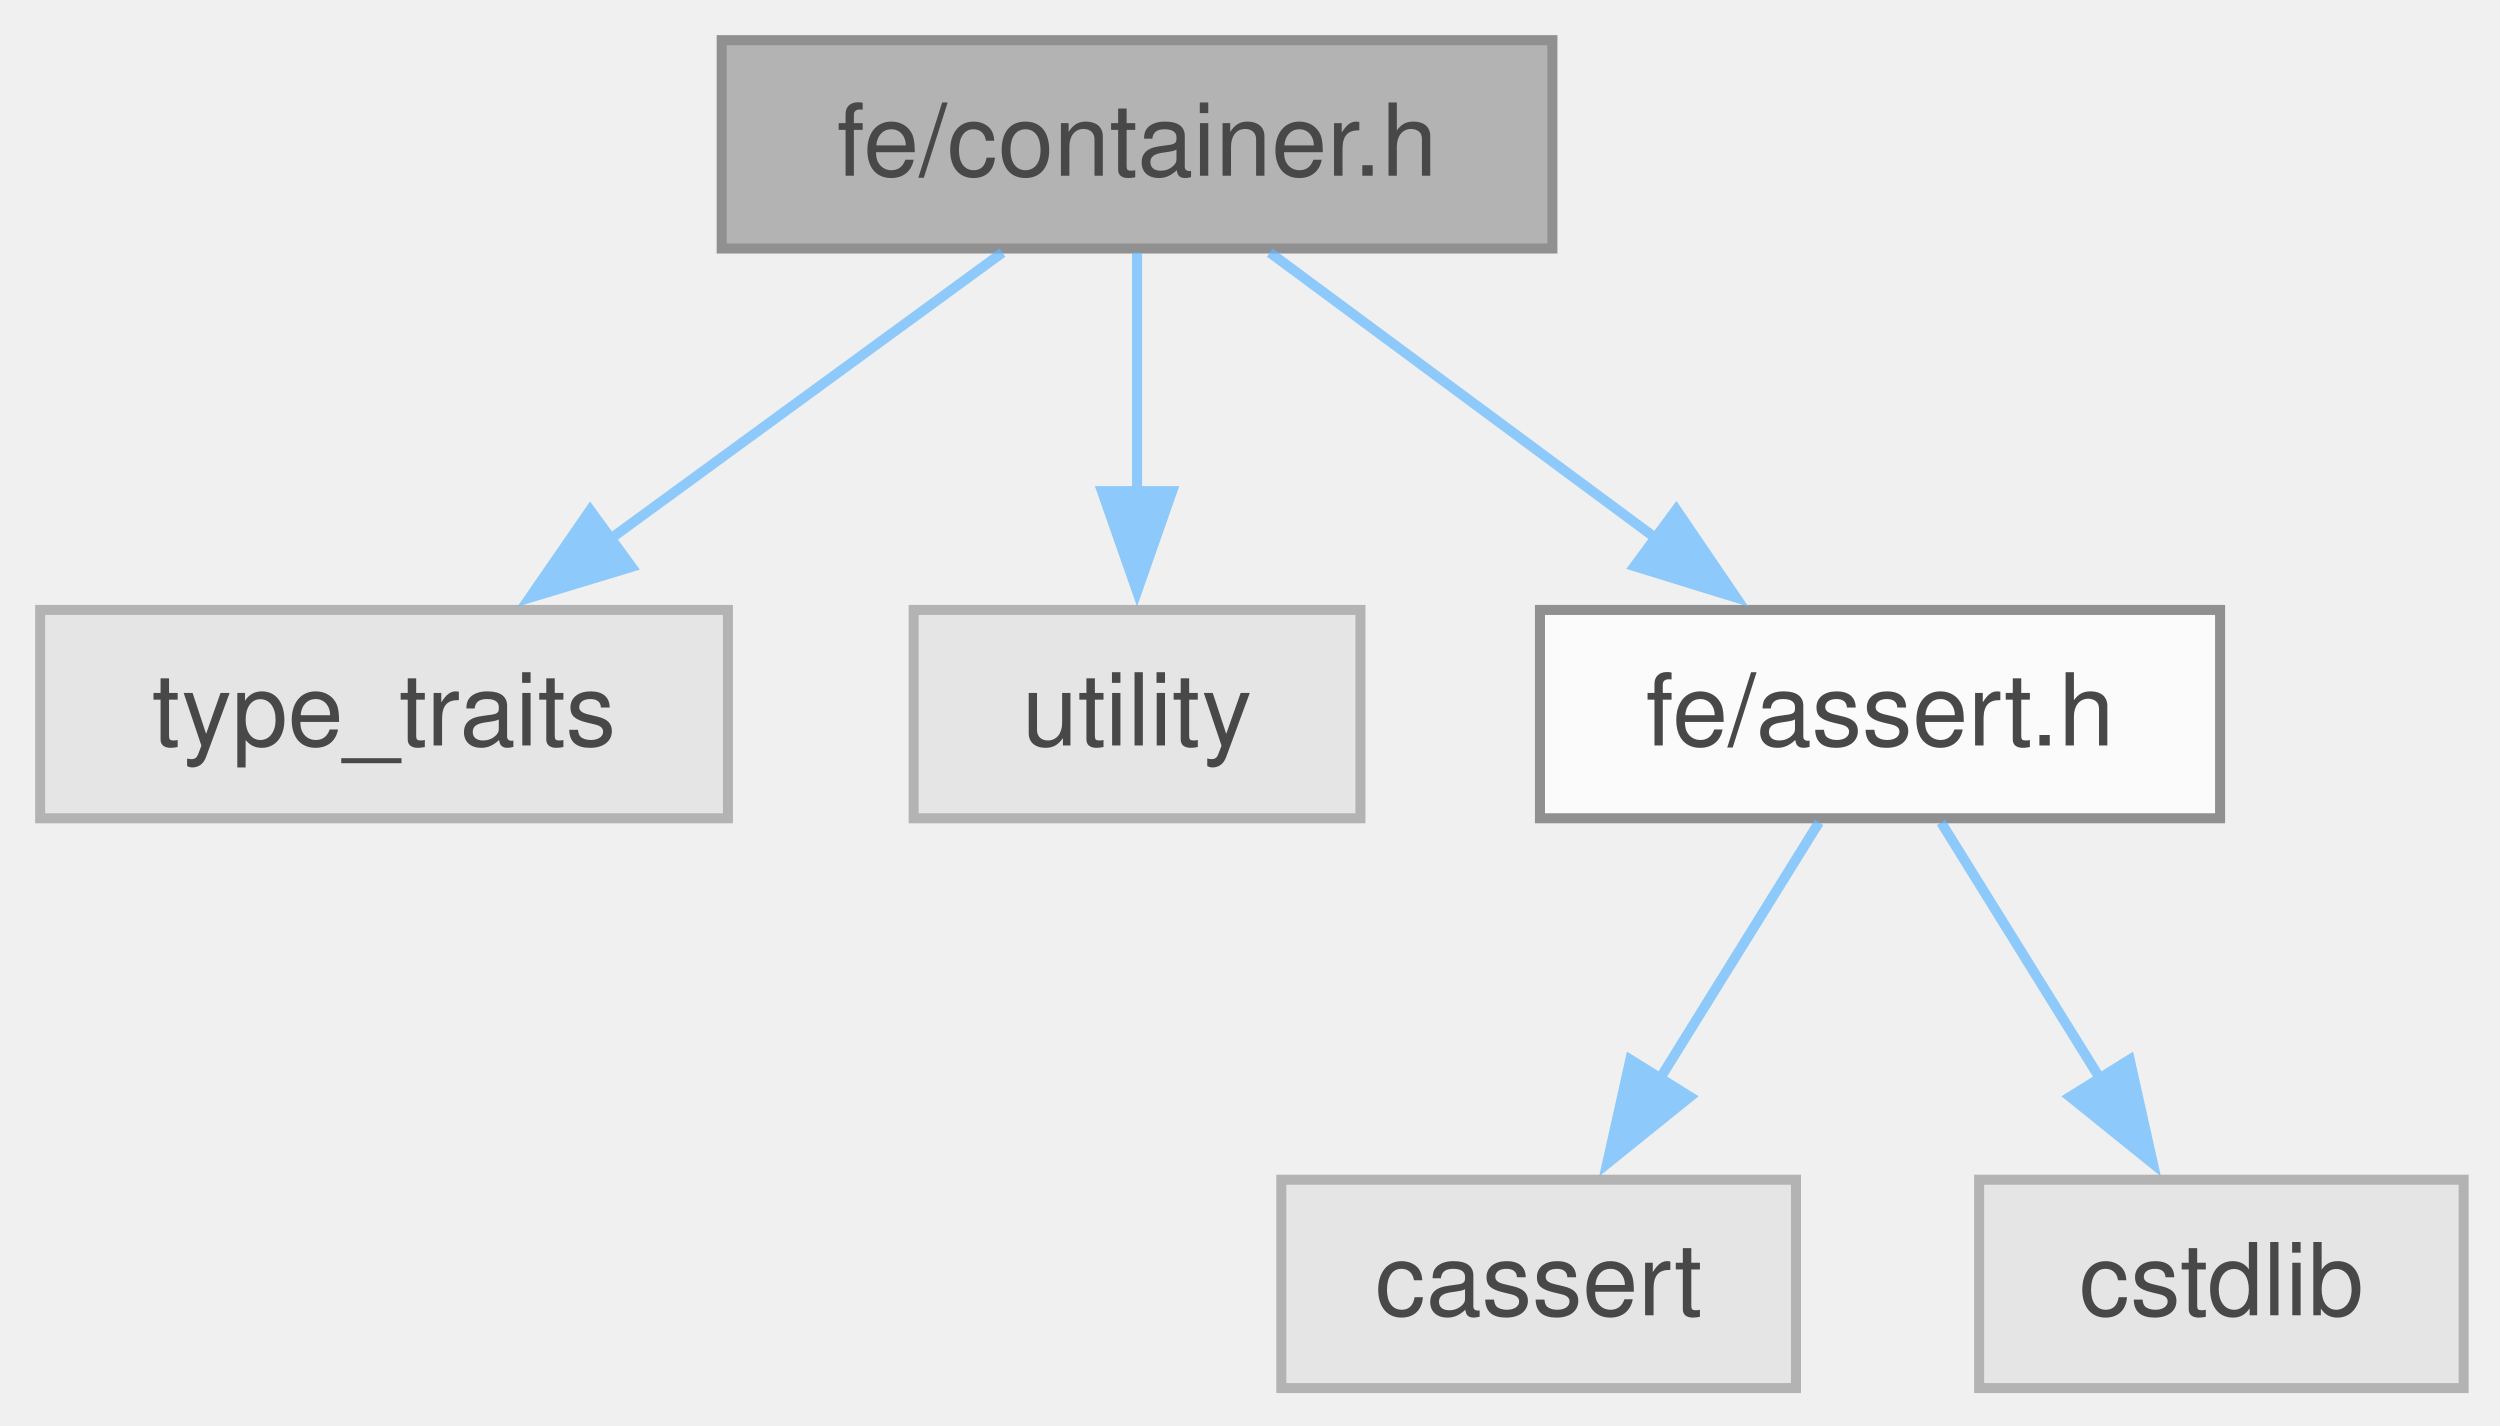
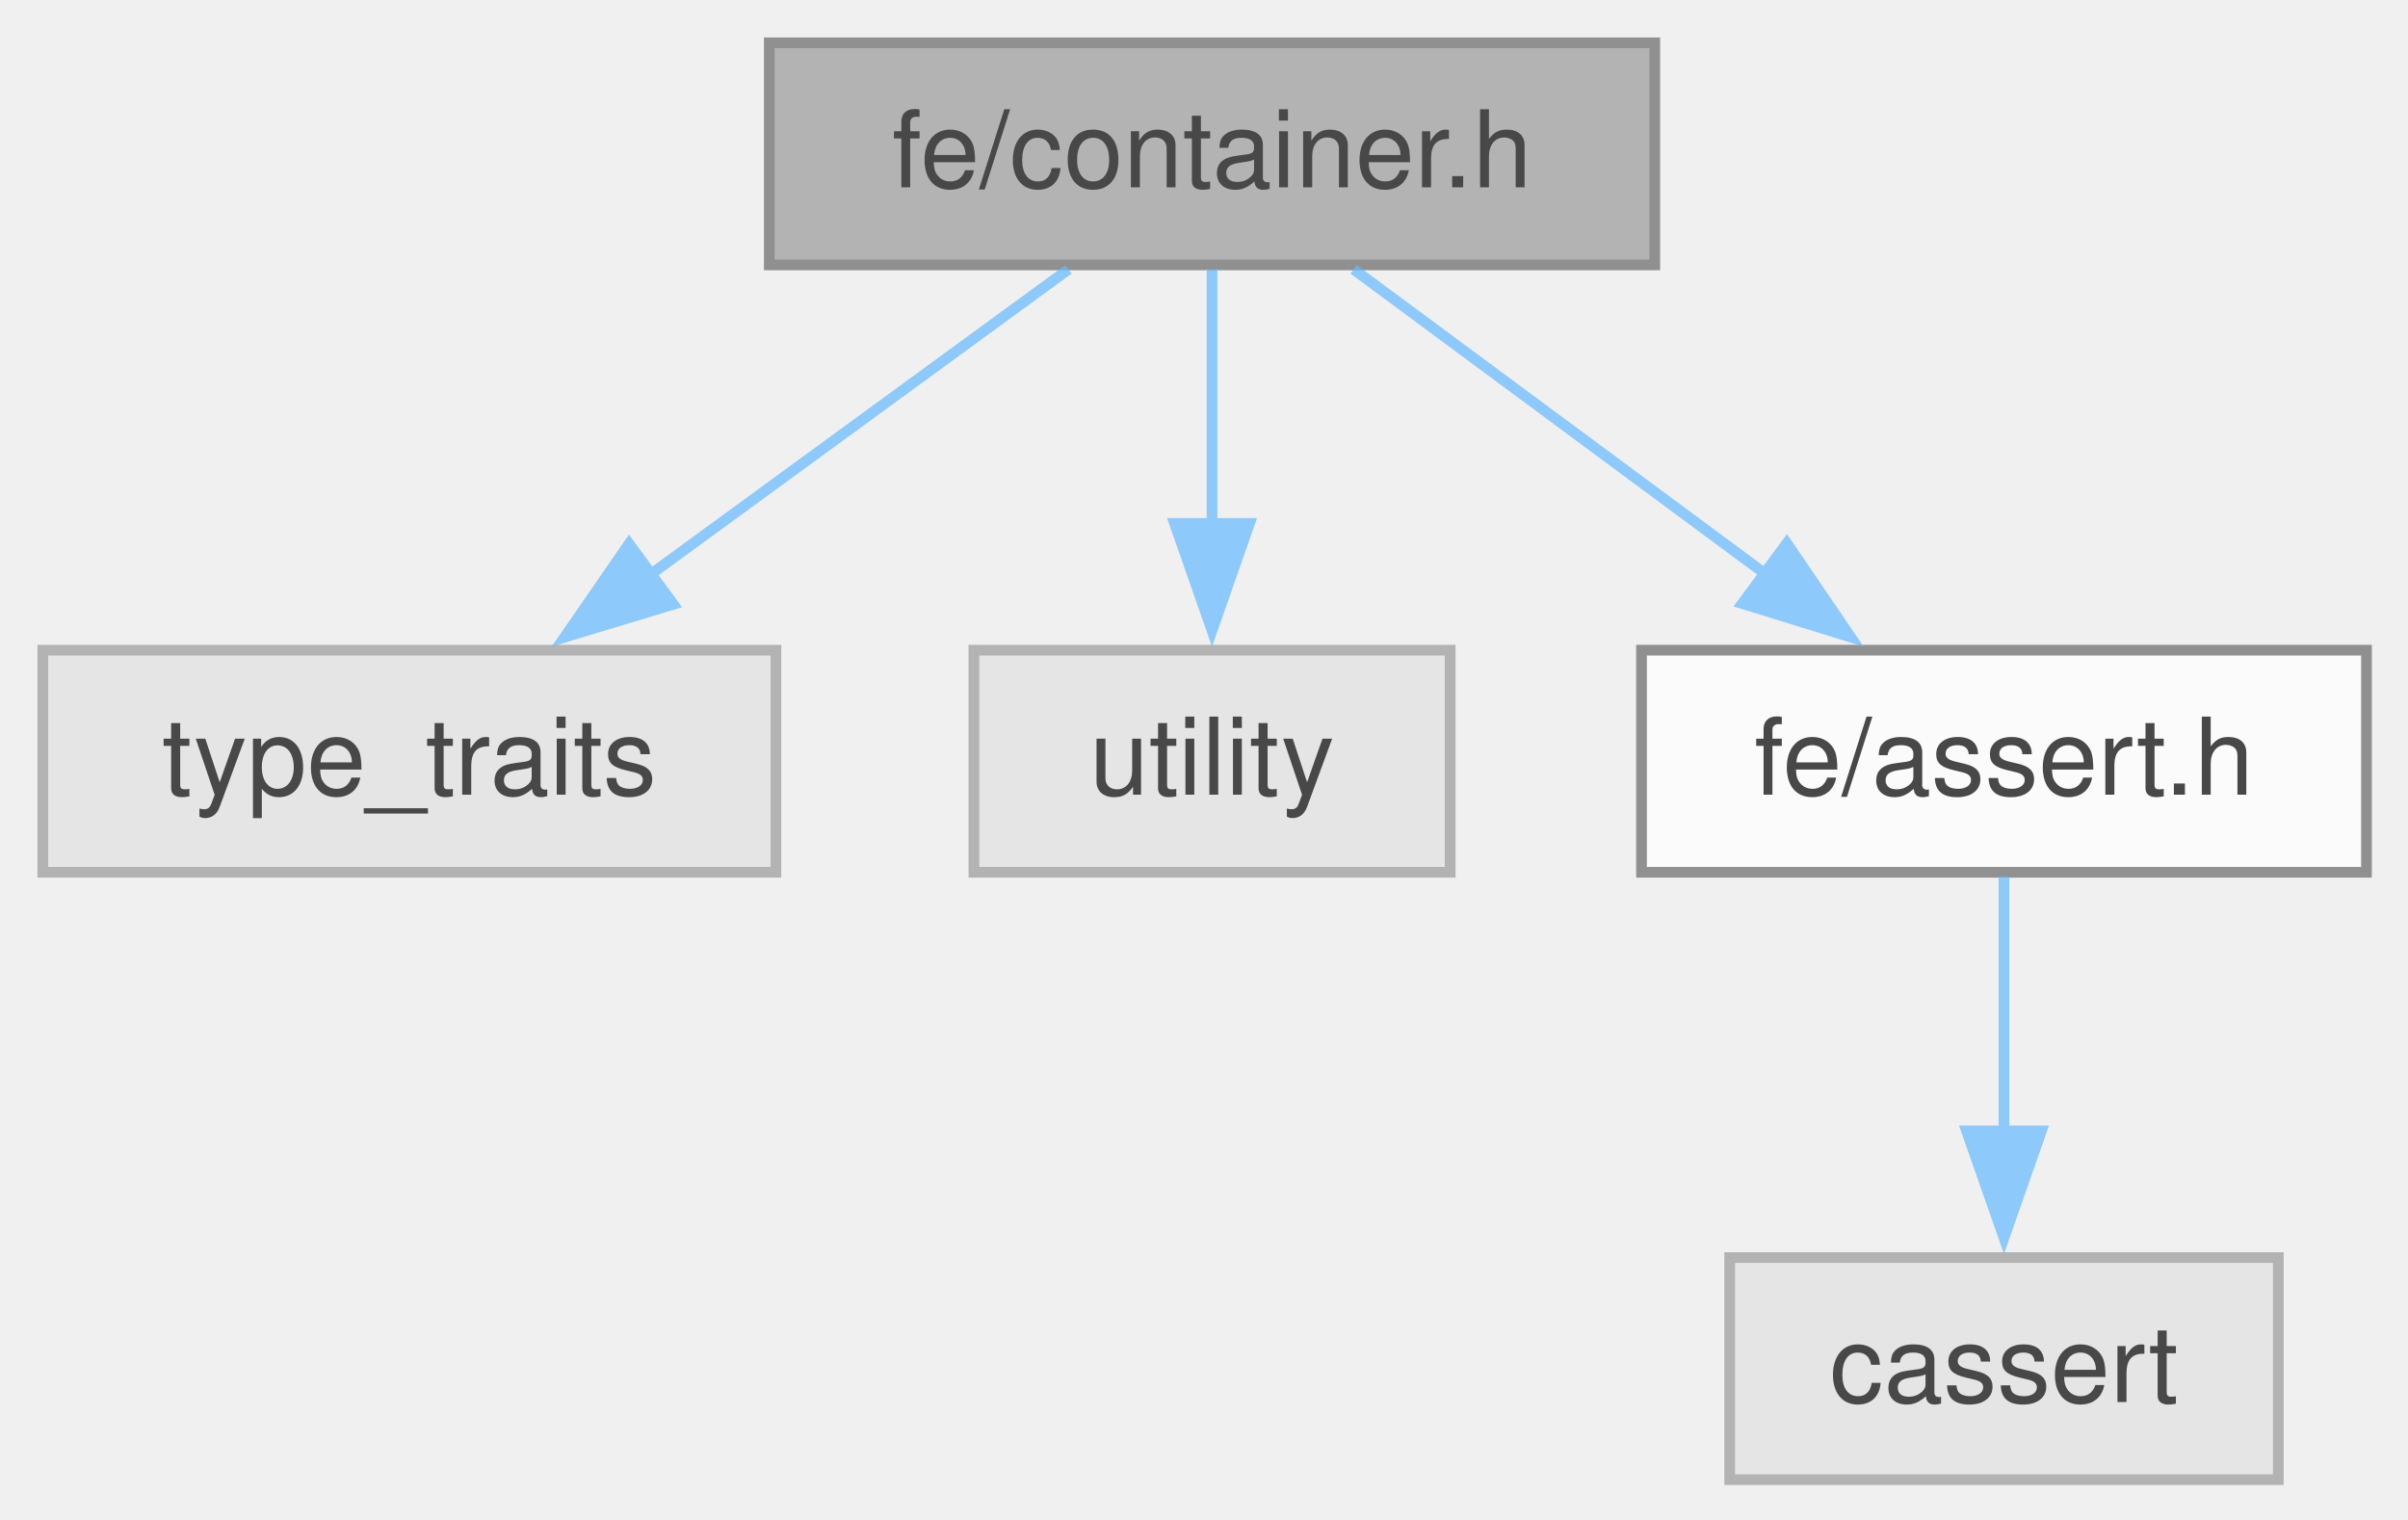
- <svg xmlns="http://www.w3.org/2000/svg" xmlns:xlink="http://www.w3.org/1999/xlink" width="249pt" height="142pt" viewBox="0.00 0.00 249.00 142.00">
+ <svg xmlns="http://www.w3.org/2000/svg" xmlns:xlink="http://www.w3.org/1999/xlink" width="225pt" height="142pt" viewBox="0.00 0.00 225.00 142.00">
  <svg id="main" version="1.1" xml:space="preserve">
    <style type="text/css">
.node, .edge {opacity: 0.7;}
.node.selected, .edge.selected {opacity: 1;}
.edge:hover path { stroke: red; }
.edge:hover polygon { stroke: red; fill: red; }
</style>
    <svg id="graph" class="graph">
      <g id="graph0" class="graph" transform="scale(1 1) rotate(0) translate(4 138.25)">
        <g id="Node000001" class="node">
          <g id="a_Node000001">
            <a xlink:title=" ">
              <polygon fill="#999999" stroke="#666666" points="150.62,-134.25 67.88,-134.25 67.88,-113.5 150.62,-113.5 150.62,-134.25" />
              <text xml:space="preserve" text-anchor="middle" x="109.25" y="-120.75" font-family="Helvetica,sans-Serif" font-size="10.00">fe/container.h</text>
            </a>
          </g>
        </g>
        <g id="Node000002" class="node">
          <g id="a_Node000002">
            <a xlink:title=" ">
              <polygon fill="#e0e0e0" stroke="#999999" points="68.5,-77.5 0,-77.5 0,-56.75 68.5,-56.75 68.5,-77.5" />
              <text xml:space="preserve" text-anchor="middle" x="34.25" y="-64" font-family="Helvetica,sans-Serif" font-size="10.00">type_traits</text>
            </a>
          </g>
        </g>
        <g id="edge1_Node000001_Node000002" class="edge">
          <g id="a_edge1_Node000001_Node000002">
            <a xlink:title=" ">
              <path fill="none" stroke="#63b8ff" d="M95.84,-113.09C84.96,-105.15 69.39,-93.78 56.63,-84.46" />
              <polygon fill="#63b8ff" stroke="#63b8ff" points="58.91,-81.79 48.76,-78.72 54.78,-87.44 58.91,-81.79" />
            </a>
          </g>
        </g>
        <g id="Node000003" class="node">
          <g id="a_Node000003">
            <a xlink:title=" ">
              <polygon fill="#e0e0e0" stroke="#999999" points="131.5,-77.5 87,-77.5 87,-56.75 131.5,-56.75 131.5,-77.5" />
              <text xml:space="preserve" text-anchor="middle" x="109.25" y="-64" font-family="Helvetica,sans-Serif" font-size="10.00">utility</text>
            </a>
          </g>
        </g>
        <g id="edge2_Node000001_Node000003" class="edge">
          <g id="a_edge2_Node000001_Node000003">
            <a xlink:title=" ">
              <path fill="none" stroke="#63b8ff" d="M109.25,-113.09C109.25,-106.47 109.25,-97.47 109.25,-89.27" />
              <polygon fill="#63b8ff" stroke="#63b8ff" points="112.75,-89.34 109.25,-79.34 105.75,-89.34 112.75,-89.34" />
            </a>
          </g>
        </g>
        <g id="Node000004" class="node">
          <g id="a_Node000004">
            <a xlink:href="assert_8h.html" target="_top" xlink:title=" ">
              <polygon fill="white" stroke="#666666" points="217.12,-77.5 149.38,-77.5 149.38,-56.75 217.12,-56.75 217.12,-77.5" />
              <text xml:space="preserve" text-anchor="middle" x="183.25" y="-64" font-family="Helvetica,sans-Serif" font-size="10.00">fe/assert.h</text>
            </a>
          </g>
        </g>
        <g id="edge3_Node000001_Node000004" class="edge">
          <g id="a_edge3_Node000001_Node000004">
            <a xlink:title=" ">
              <path fill="none" stroke="#63b8ff" d="M122.48,-113.09C133.21,-105.15 148.57,-93.78 161.17,-84.46" />
              <polygon fill="#63b8ff" stroke="#63b8ff" points="162.96,-87.49 168.92,-78.73 158.8,-81.86 162.96,-87.49" />
            </a>
          </g>
        </g>
        <g id="Node000005" class="node">
          <g id="a_Node000005">
            <a xlink:title=" ">
-               <polygon fill="#e0e0e0" stroke="#999999" points="174.88,-20.75 123.62,-20.75 123.62,0 174.88,0 174.88,-20.75" />
-               <text xml:space="preserve" text-anchor="middle" x="149.25" y="-7.25" font-family="Helvetica,sans-Serif" font-size="10.00">cassert</text>
+               <polygon fill="#e0e0e0" stroke="#999999" points="208.88,-20.75 157.62,-20.75 157.62,0 208.88,0 208.88,-20.75" />
+               <text xml:space="preserve" text-anchor="middle" x="183.25" y="-7.25" font-family="Helvetica,sans-Serif" font-size="10.00">cassert</text>
            </a>
          </g>
        </g>
        <g id="edge4_Node000004_Node000005" class="edge">
          <g id="a_edge4_Node000004_Node000005">
            <a xlink:title=" ">
-               <path fill="none" stroke="#63b8ff" d="M177.17,-56.34C172.77,-49.25 166.68,-39.44 161.31,-30.79" />
-               <polygon fill="#63b8ff" stroke="#63b8ff" points="164.32,-29.01 156.07,-22.36 158.38,-32.71 164.32,-29.01" />
-             </a>
-           </g>
-         </g>
-         <g id="Node000006" class="node">
-           <g id="a_Node000006">
-             <a xlink:title=" ">
-               <polygon fill="#e0e0e0" stroke="#999999" points="241.38,-20.75 193.12,-20.75 193.12,0 241.38,0 241.38,-20.75" />
-               <text xml:space="preserve" text-anchor="middle" x="217.25" y="-7.25" font-family="Helvetica,sans-Serif" font-size="10.00">cstdlib</text>
-             </a>
-           </g>
-         </g>
-         <g id="edge5_Node000004_Node000006" class="edge">
-           <g id="a_edge5_Node000004_Node000006">
-             <a xlink:title=" ">
-               <path fill="none" stroke="#63b8ff" d="M189.33,-56.34C193.73,-49.25 199.82,-39.44 205.19,-30.79" />
-               <polygon fill="#63b8ff" stroke="#63b8ff" points="208.12,-32.71 210.43,-22.36 202.18,-29.01 208.12,-32.71" />
+               <path fill="none" stroke="#63b8ff" d="M183.25,-56.34C183.25,-49.72 183.25,-40.72 183.25,-32.52" />
+               <polygon fill="#63b8ff" stroke="#63b8ff" points="186.75,-32.59 183.25,-22.59 179.75,-32.59 186.75,-32.59" />
            </a>
          </g>
        </g>
      </g>
    </svg>
  </svg>
  <style type="text/css">

[data-mouse-over-selected='false'] { opacity: 0.7; }
[data-mouse-over-selected='true']  { opacity: 1.0; }

</style>
</svg>
